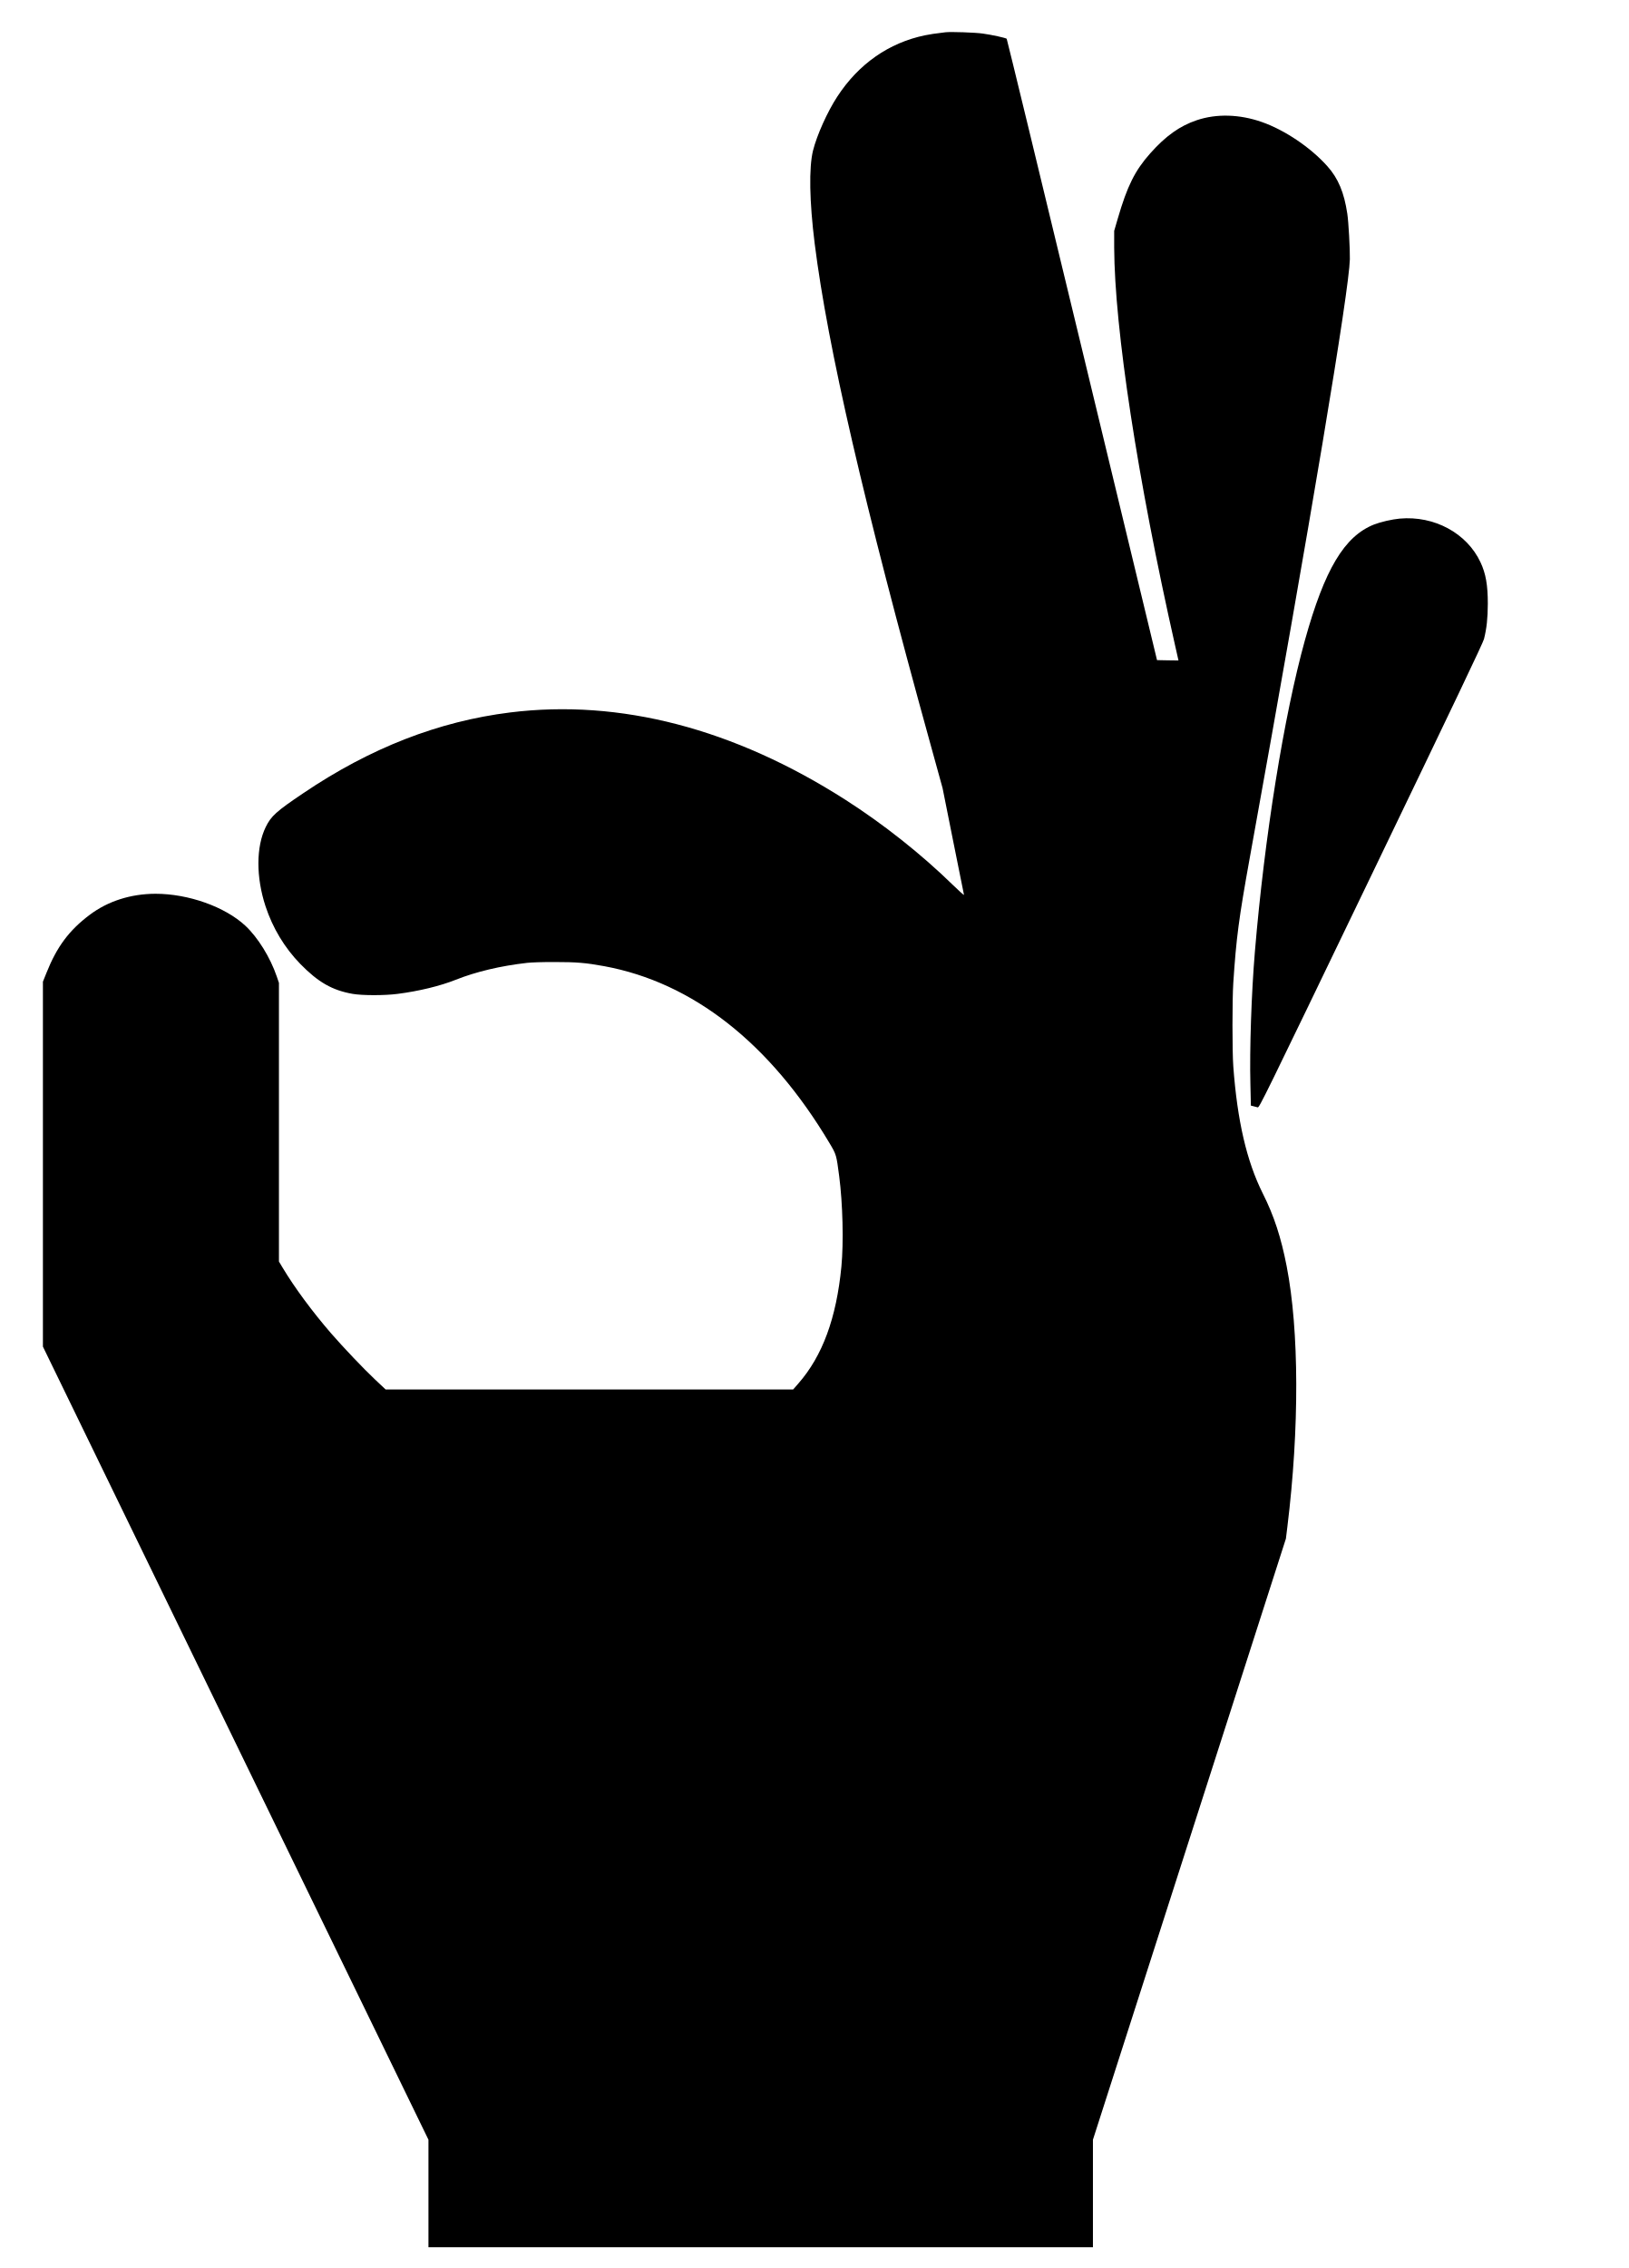
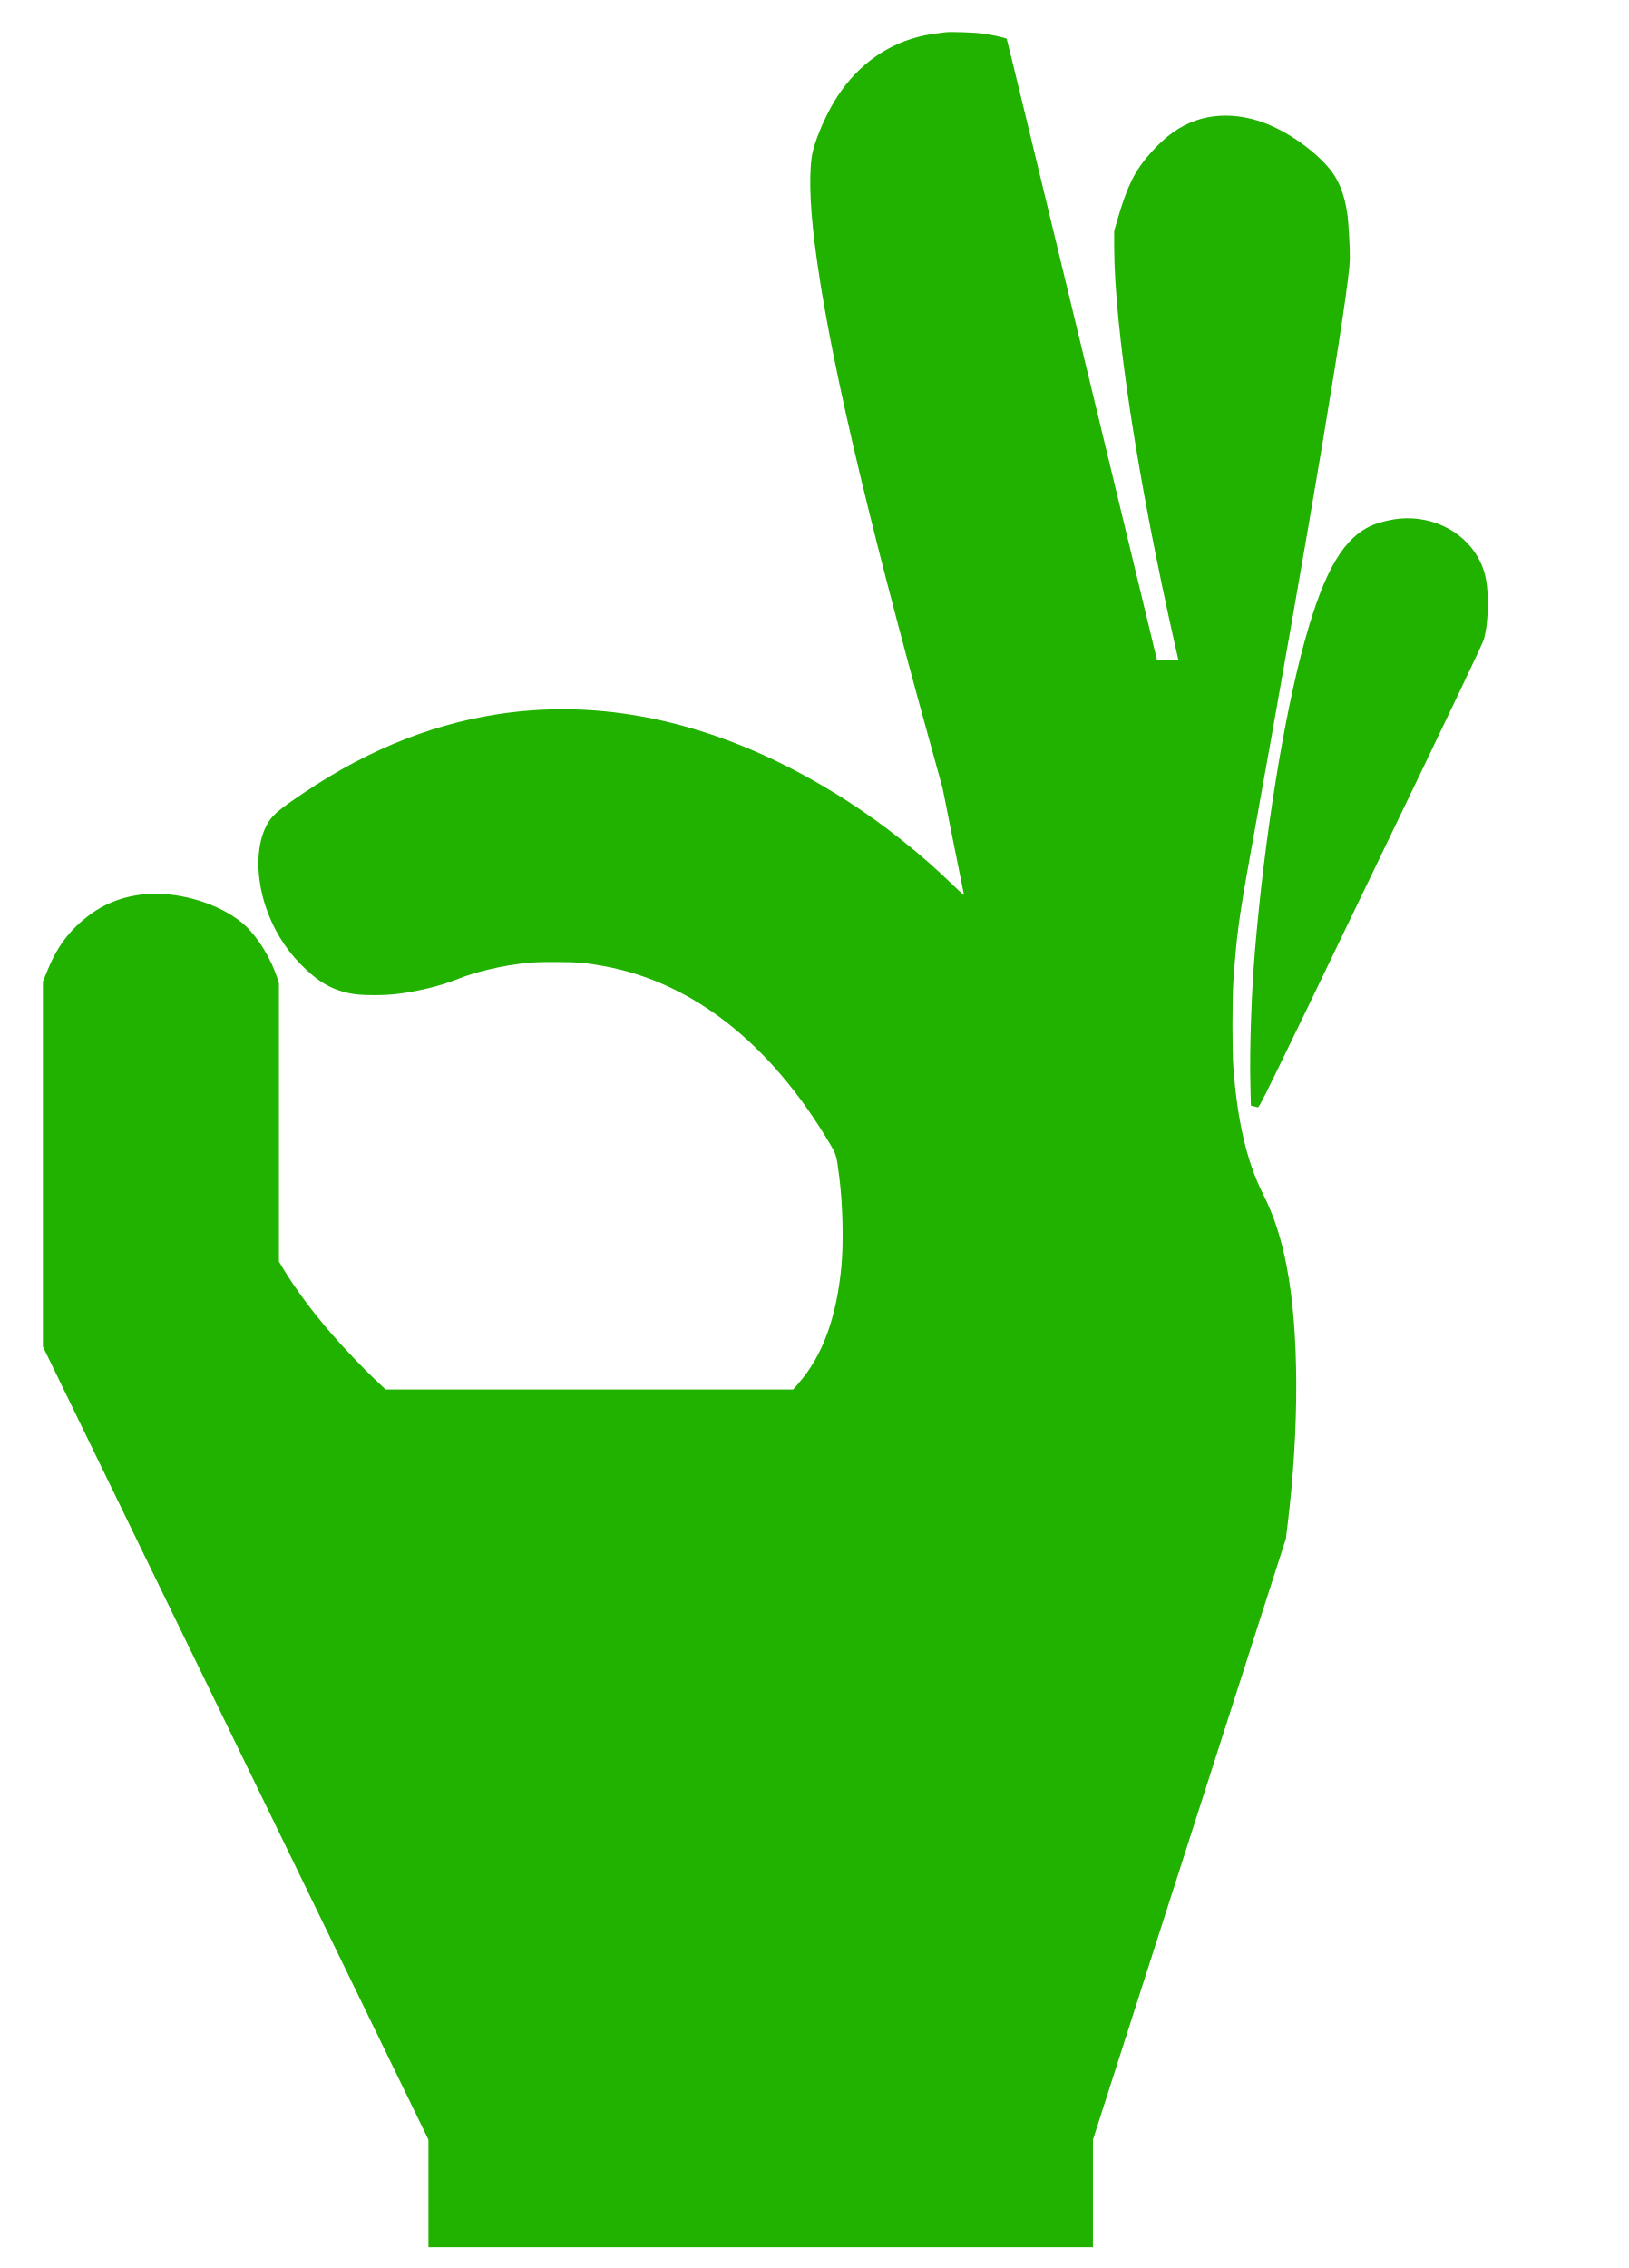
<svg xmlns="http://www.w3.org/2000/svg" version="1.0" width="2353pt" height="3276pt" viewBox="0 0 2353 3276" preserveAspectRatio="xMidYMid meet">
-   <g transform="translate(0,3276) scale(0.1,-0.1)" fill="#000000" stroke="none">
+   <g transform="translate(0,3276) scale(0.1,-0.1)" fill="#21B200" stroke="none">
    <path d="M13660 32294 c-166 -20 -217 -28 -297 -44 -521 -108 -958 -413 -1266 -885 -144 -220 -295 -557 -351 -780 -61 -247 -52 -733 24 -1343 189 -1501 706 -3737 1670 -7222 l178 -645 152 -760 c83 -418 154 -769 157 -780 3 -11 -68 52 -158 140 -454 444 -1004 880 -1554 1232 -1611 1030 -3259 1459 -4845 1262 -1037 -129 -2023 -514 -2988 -1166 -392 -264 -465 -330 -543 -489 -140 -287 -141 -723 -3 -1144 104 -315 275 -600 503 -834 258 -264 461 -380 756 -432 139 -24 459 -25 650 0 306 39 614 114 840 204 292 116 644 200 1030 244 64 7 231 13 400 12 311 0 451 -11 715 -60 1279 -236 2395 -1112 3255 -2557 98 -164 99 -169 139 -476 52 -399 65 -958 32 -1306 -72 -744 -273 -1290 -621 -1688 l-76 -87 -2944 0 -2944 0 -153 144 c-165 155 -460 466 -634 666 -275 318 -528 661 -702 951 l-52 87 0 2012 0 2013 -31 91 c-94 276 -273 565 -454 734 -294 274 -823 462 -1298 462 -358 -1 -688 -106 -952 -305 -297 -223 -474 -461 -624 -838 l-51 -127 0 -2636 0 -2635 2785 -5728 2785 -5728 0 -776 0 -777 4800 0 4800 0 0 777 0 776 1394 4341 1394 4341 21 170 c175 1423 171 2836 -10 3765 -81 417 -184 732 -345 1051 -233 466 -368 1049 -426 1834 -16 220 -16 964 0 1210 43 650 79 923 238 1805 884 4889 1436 8196 1446 8645 3 143 -19 540 -37 658 -46 307 -131 511 -289 687 -241 270 -615 522 -947 638 -320 112 -653 122 -938 26 -245 -82 -450 -228 -673 -479 -222 -250 -332 -471 -470 -945 l-51 -175 0 -240 c5 -1173 337 -3344 881 -5753 l48 -212 -155 2 -155 3 -1082 4483 c-595 2466 -1085 4487 -1090 4492 -14 13 -218 58 -344 75 -109 16 -465 28 -540 19z" />
    <path d="M20222 25269 c-110 -10 -276 -48 -370 -85 -430 -170 -715 -648 -1000 -1674 -302 -1088 -583 -2835 -722 -4495 -50 -596 -78 -1413 -65 -1917 l7 -308 37 -9 c20 -6 47 -13 61 -16 24 -6 62 71 1638 3342 1212 2516 1618 3367 1632 3423 39 156 54 297 55 510 0 270 -29 434 -105 597 -197 422 -668 677 -1168 632z" />
  </g>
</svg>
